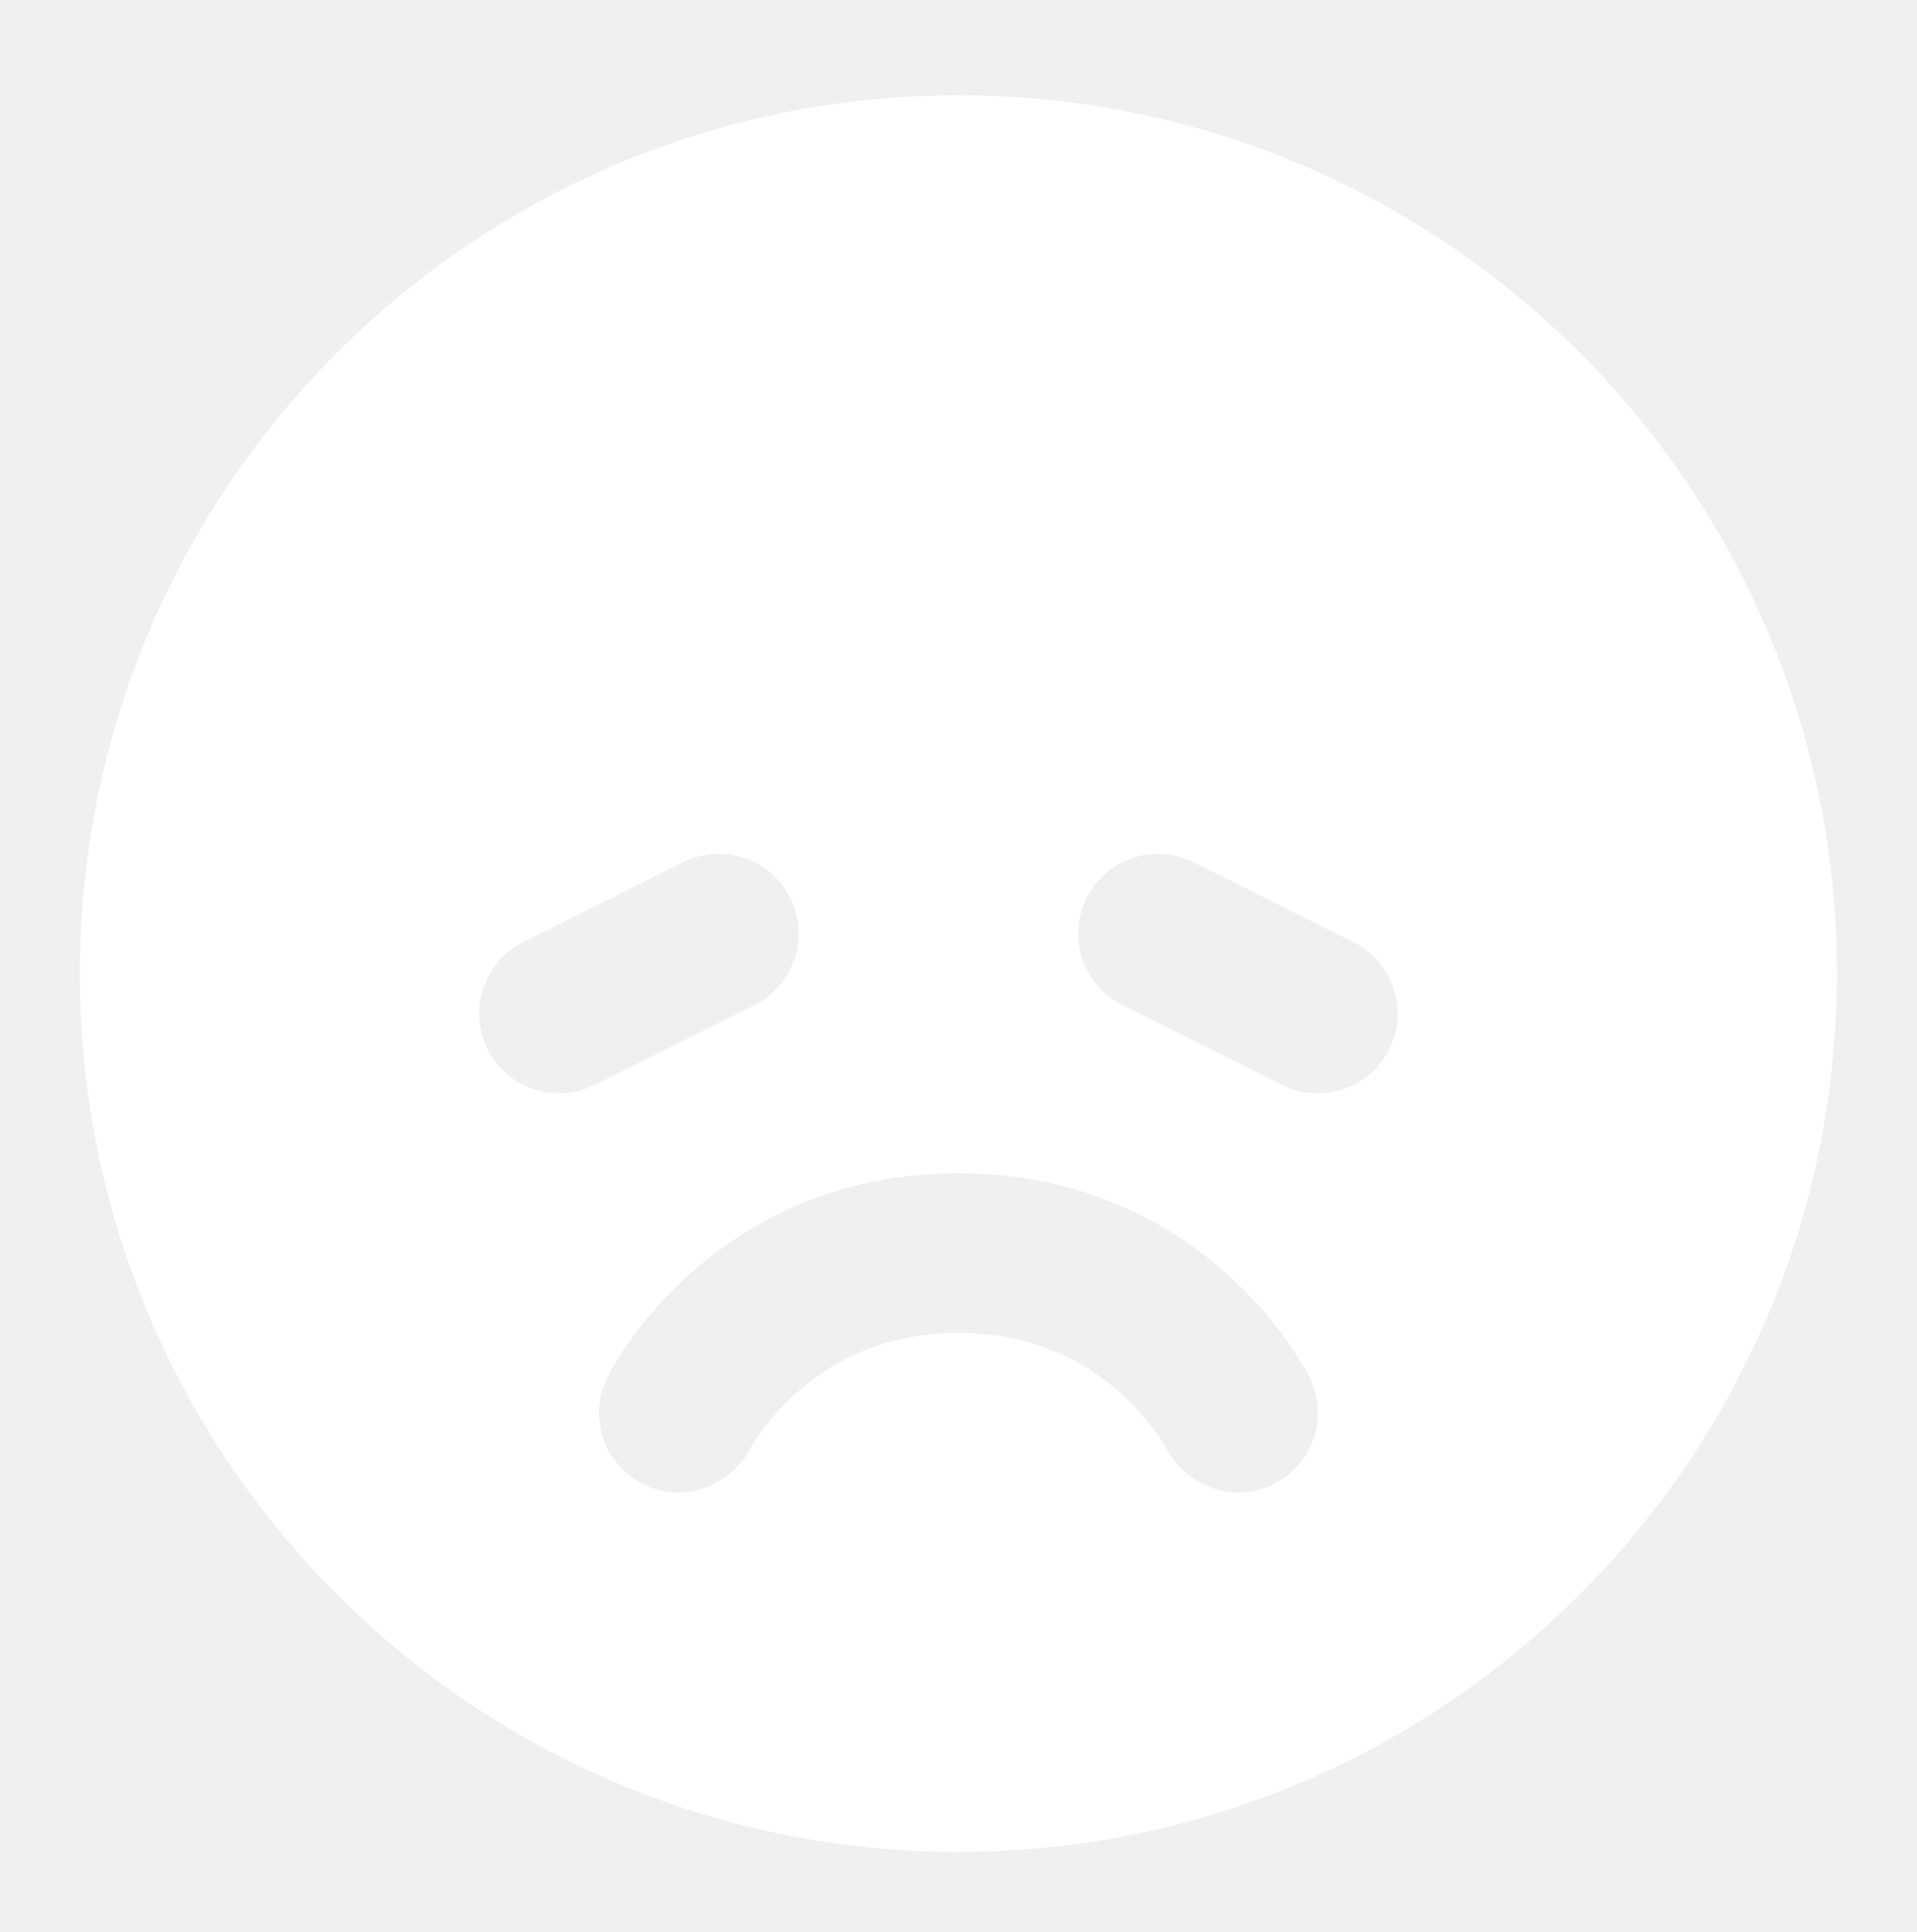
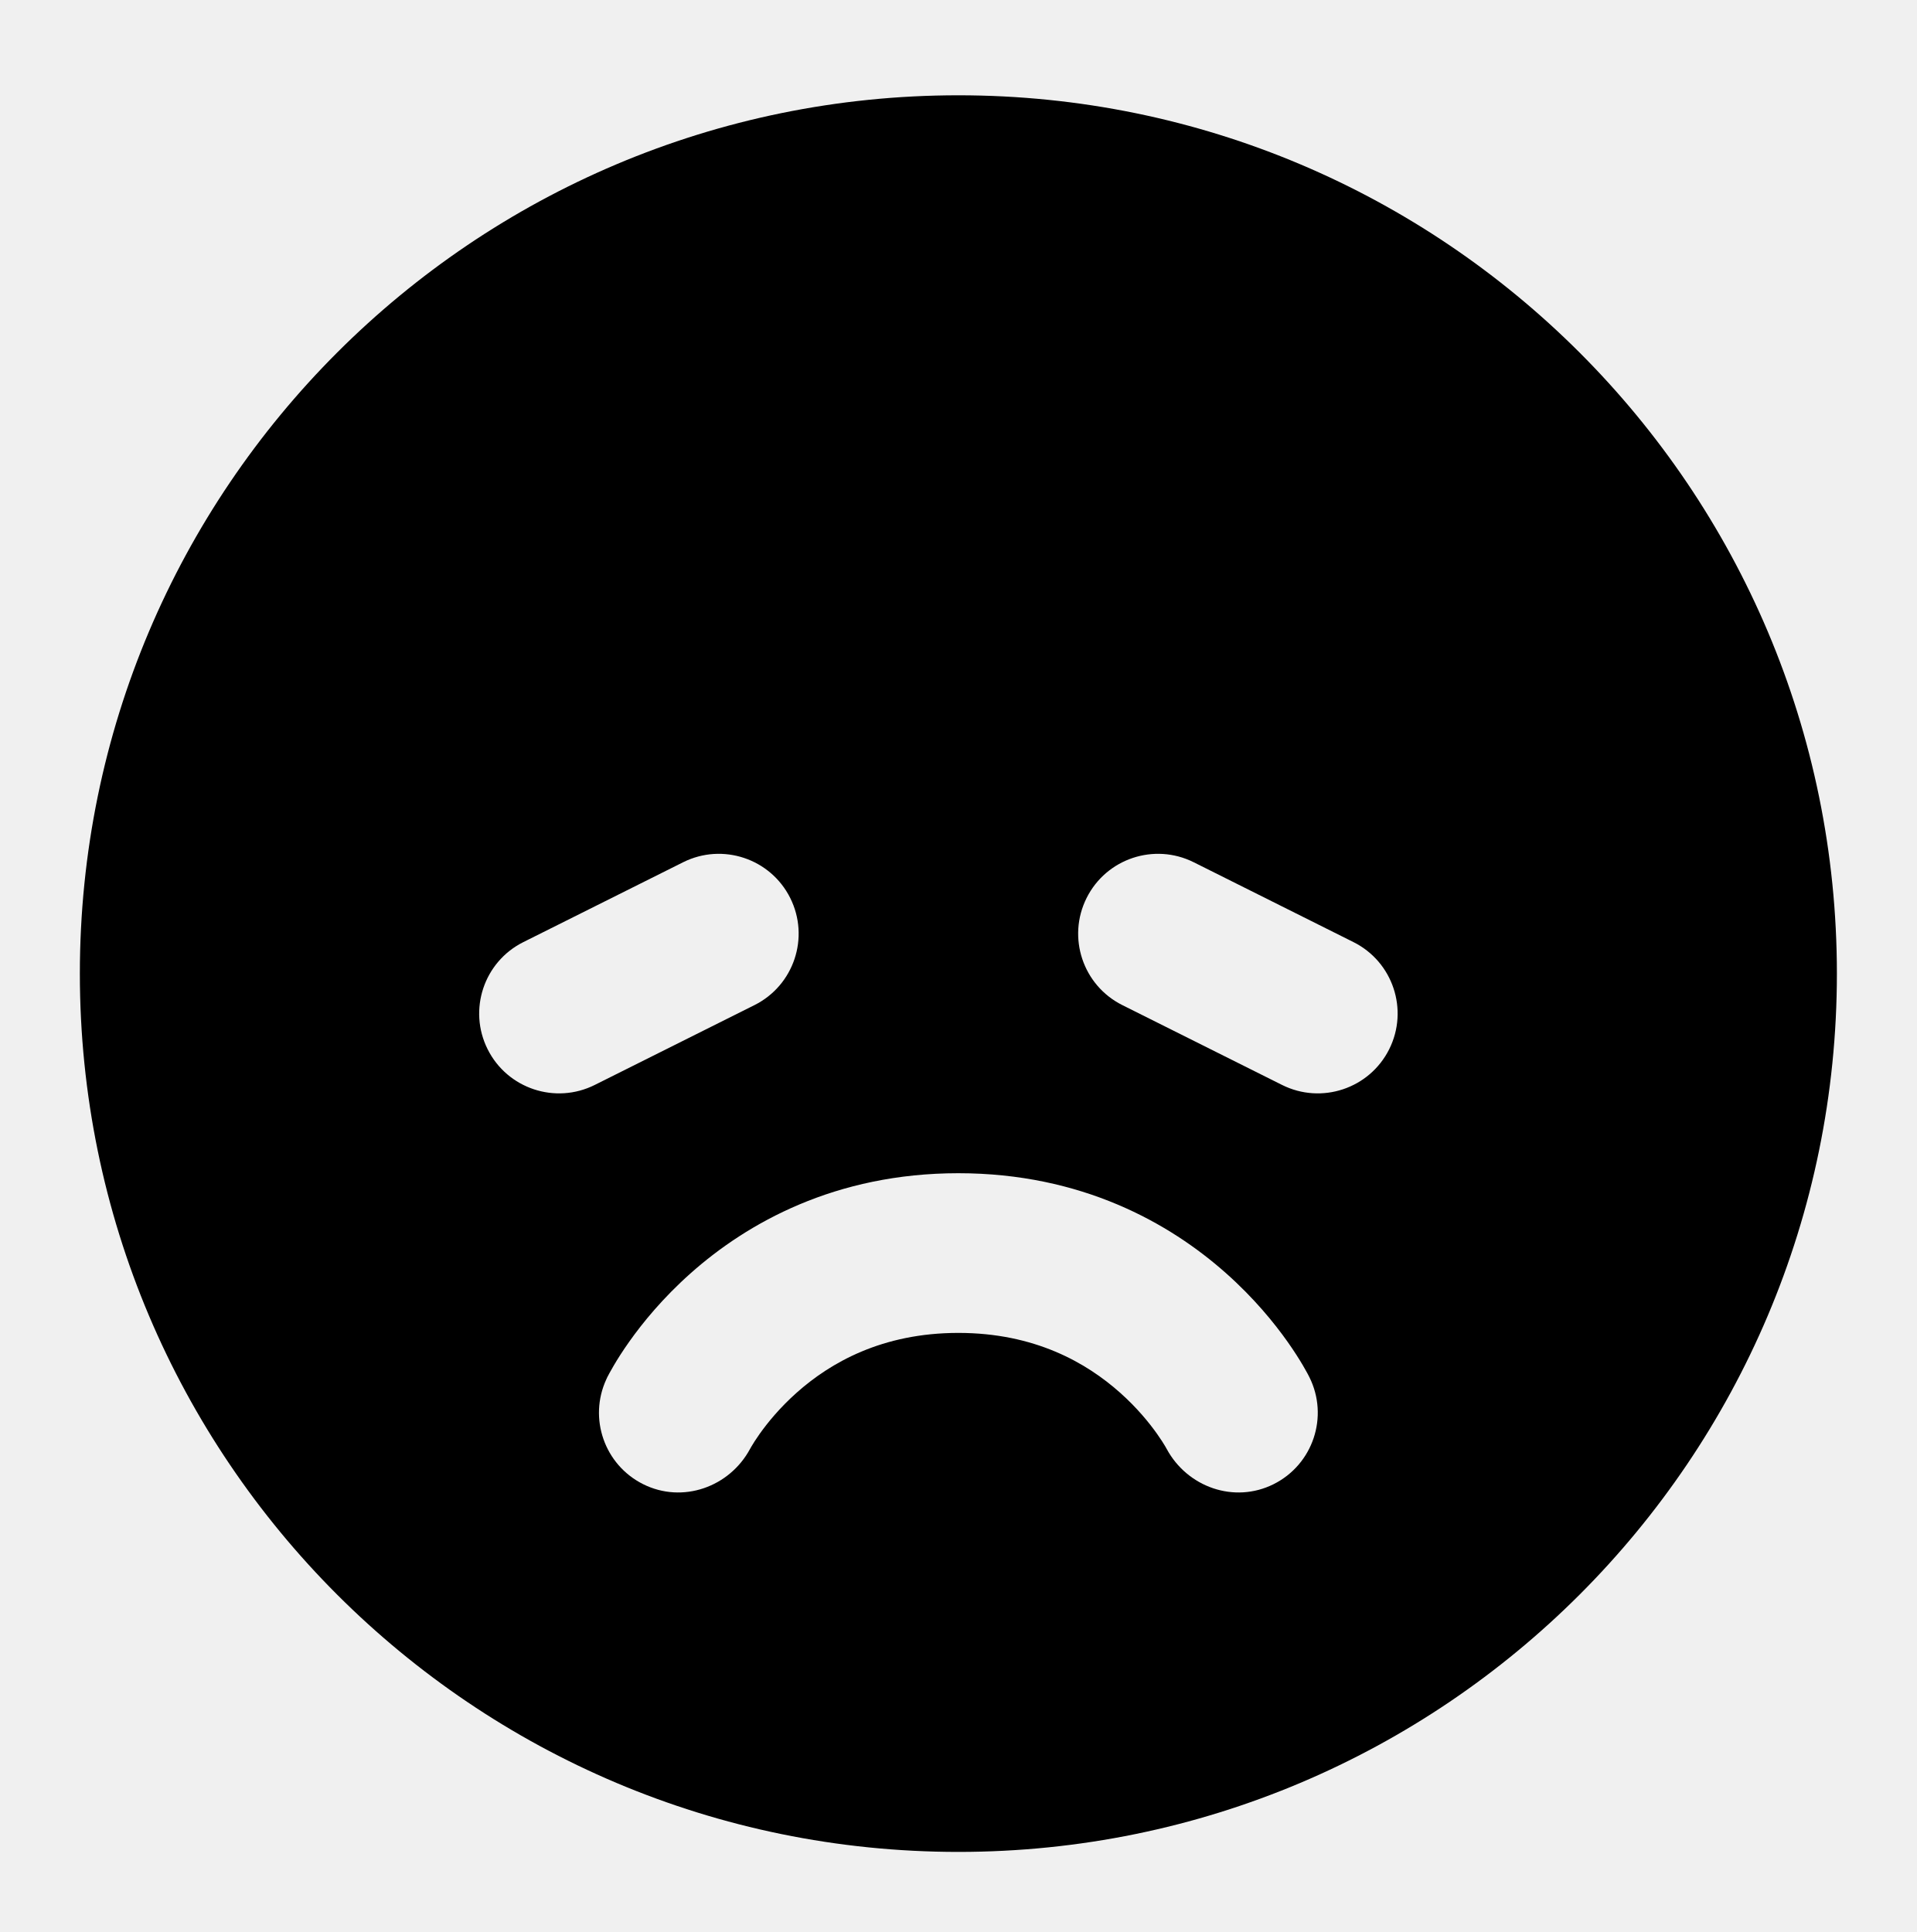
- <svg xmlns="http://www.w3.org/2000/svg" width="122" height="123" viewBox="0 0 122 123" fill="none">
-   <path fill-rule="evenodd" clip-rule="evenodd" d="M5.083 61.984C5.083 31.102 30.118 6.067 61 6.067C91.882 6.067 116.917 31.102 116.917 61.984C116.917 92.866 91.882 117.901 61 117.901C30.118 117.901 5.083 92.866 5.083 61.984ZM48.023 63.989C50.534 62.733 51.552 59.68 50.297 57.169C49.041 54.658 45.988 53.64 43.477 54.896L33.31 59.979C30.799 61.234 29.781 64.288 31.037 66.799C32.292 69.31 35.346 70.328 37.857 69.072L48.023 63.989ZM81.602 69.072C84.113 70.328 87.166 69.31 88.422 66.799C89.677 64.288 88.659 61.234 86.148 59.979L75.982 54.896C73.471 53.64 70.417 54.658 69.162 57.169C67.906 59.68 68.924 62.733 71.435 63.989L81.602 69.072ZM61 74.692C53.157 74.692 47.551 77.868 43.961 81.06C42.187 82.636 40.904 84.213 40.053 85.415C39.625 86.019 39.3 86.537 39.072 86.925C38.957 87.119 38.867 87.281 38.798 87.407L38.742 87.513C38.687 87.61 38.636 87.711 38.592 87.814C37.446 90.297 38.472 93.257 40.935 94.489C43.443 95.743 46.43 94.675 47.738 92.249C47.751 92.226 47.781 92.17 47.831 92.086C47.93 91.918 48.102 91.641 48.349 91.292C48.848 90.588 49.63 89.623 50.715 88.658C52.844 86.766 56.134 84.859 61 84.859C65.866 84.859 69.156 86.766 71.284 88.658C72.37 89.623 73.152 90.588 73.65 91.292C73.898 91.641 74.07 91.918 74.169 92.086C74.218 92.17 74.249 92.226 74.261 92.249C75.571 94.674 78.555 95.744 81.065 94.489C83.576 93.233 84.594 90.18 83.338 87.669L83.328 87.674L83.326 87.67L83.336 87.664L83.333 87.66L83.328 87.649L83.316 87.626L83.286 87.567L83.25 87.498L83.201 87.407C83.133 87.281 83.042 87.119 82.928 86.925C82.699 86.537 82.374 86.019 81.947 85.415C81.095 84.213 79.812 82.636 78.038 81.06C74.448 77.868 68.842 74.692 61 74.692Z" fill="white" />
+ <svg xmlns="http://www.w3.org/2000/svg" width="122" height="123" viewBox="0 0 122 123" fill="currentColor">
+   <path fill-rule="evenodd" clip-rule="evenodd" d="M5.083 61.984C5.083 31.102 30.118 6.067 61 6.067C91.882 6.067 116.917 31.102 116.917 61.984C116.917 92.866 91.882 117.901 61 117.901C30.118 117.901 5.083 92.866 5.083 61.984ZM48.023 63.989C50.534 62.733 51.552 59.68 50.297 57.169C49.041 54.658 45.988 53.64 43.477 54.896L33.31 59.979C30.799 61.234 29.781 64.288 31.037 66.799C32.292 69.31 35.346 70.328 37.857 69.072L48.023 63.989ZM81.602 69.072C84.113 70.328 87.166 69.31 88.422 66.799C89.677 64.288 88.659 61.234 86.148 59.979L75.982 54.896C73.471 53.64 70.417 54.658 69.162 57.169C67.906 59.68 68.924 62.733 71.435 63.989L81.602 69.072ZM61 74.692C53.157 74.692 47.551 77.868 43.961 81.06C42.187 82.636 40.904 84.213 40.053 85.415C39.625 86.019 39.3 86.537 39.072 86.925C38.957 87.119 38.867 87.281 38.798 87.407L38.742 87.513C38.687 87.61 38.636 87.711 38.592 87.814C37.446 90.297 38.472 93.257 40.935 94.489C43.443 95.743 46.43 94.675 47.738 92.249C47.751 92.226 47.781 92.17 47.831 92.086C47.93 91.918 48.102 91.641 48.349 91.292C48.848 90.588 49.63 89.623 50.715 88.658C52.844 86.766 56.134 84.859 61 84.859C65.866 84.859 69.156 86.766 71.284 88.658C72.37 89.623 73.152 90.588 73.65 91.292C73.898 91.641 74.07 91.918 74.169 92.086C74.218 92.17 74.249 92.226 74.261 92.249C75.571 94.674 78.555 95.744 81.065 94.489C83.576 93.233 84.594 90.18 83.338 87.669L83.328 87.674L83.326 87.67L83.336 87.664L83.333 87.66L83.328 87.649L83.316 87.626L83.286 87.567L83.25 87.498L83.201 87.407C83.133 87.281 83.042 87.119 82.928 86.925C82.699 86.537 82.374 86.019 81.947 85.415C81.095 84.213 79.812 82.636 78.038 81.06C74.448 77.868 68.842 74.692 61 74.692Z" />
</svg>
